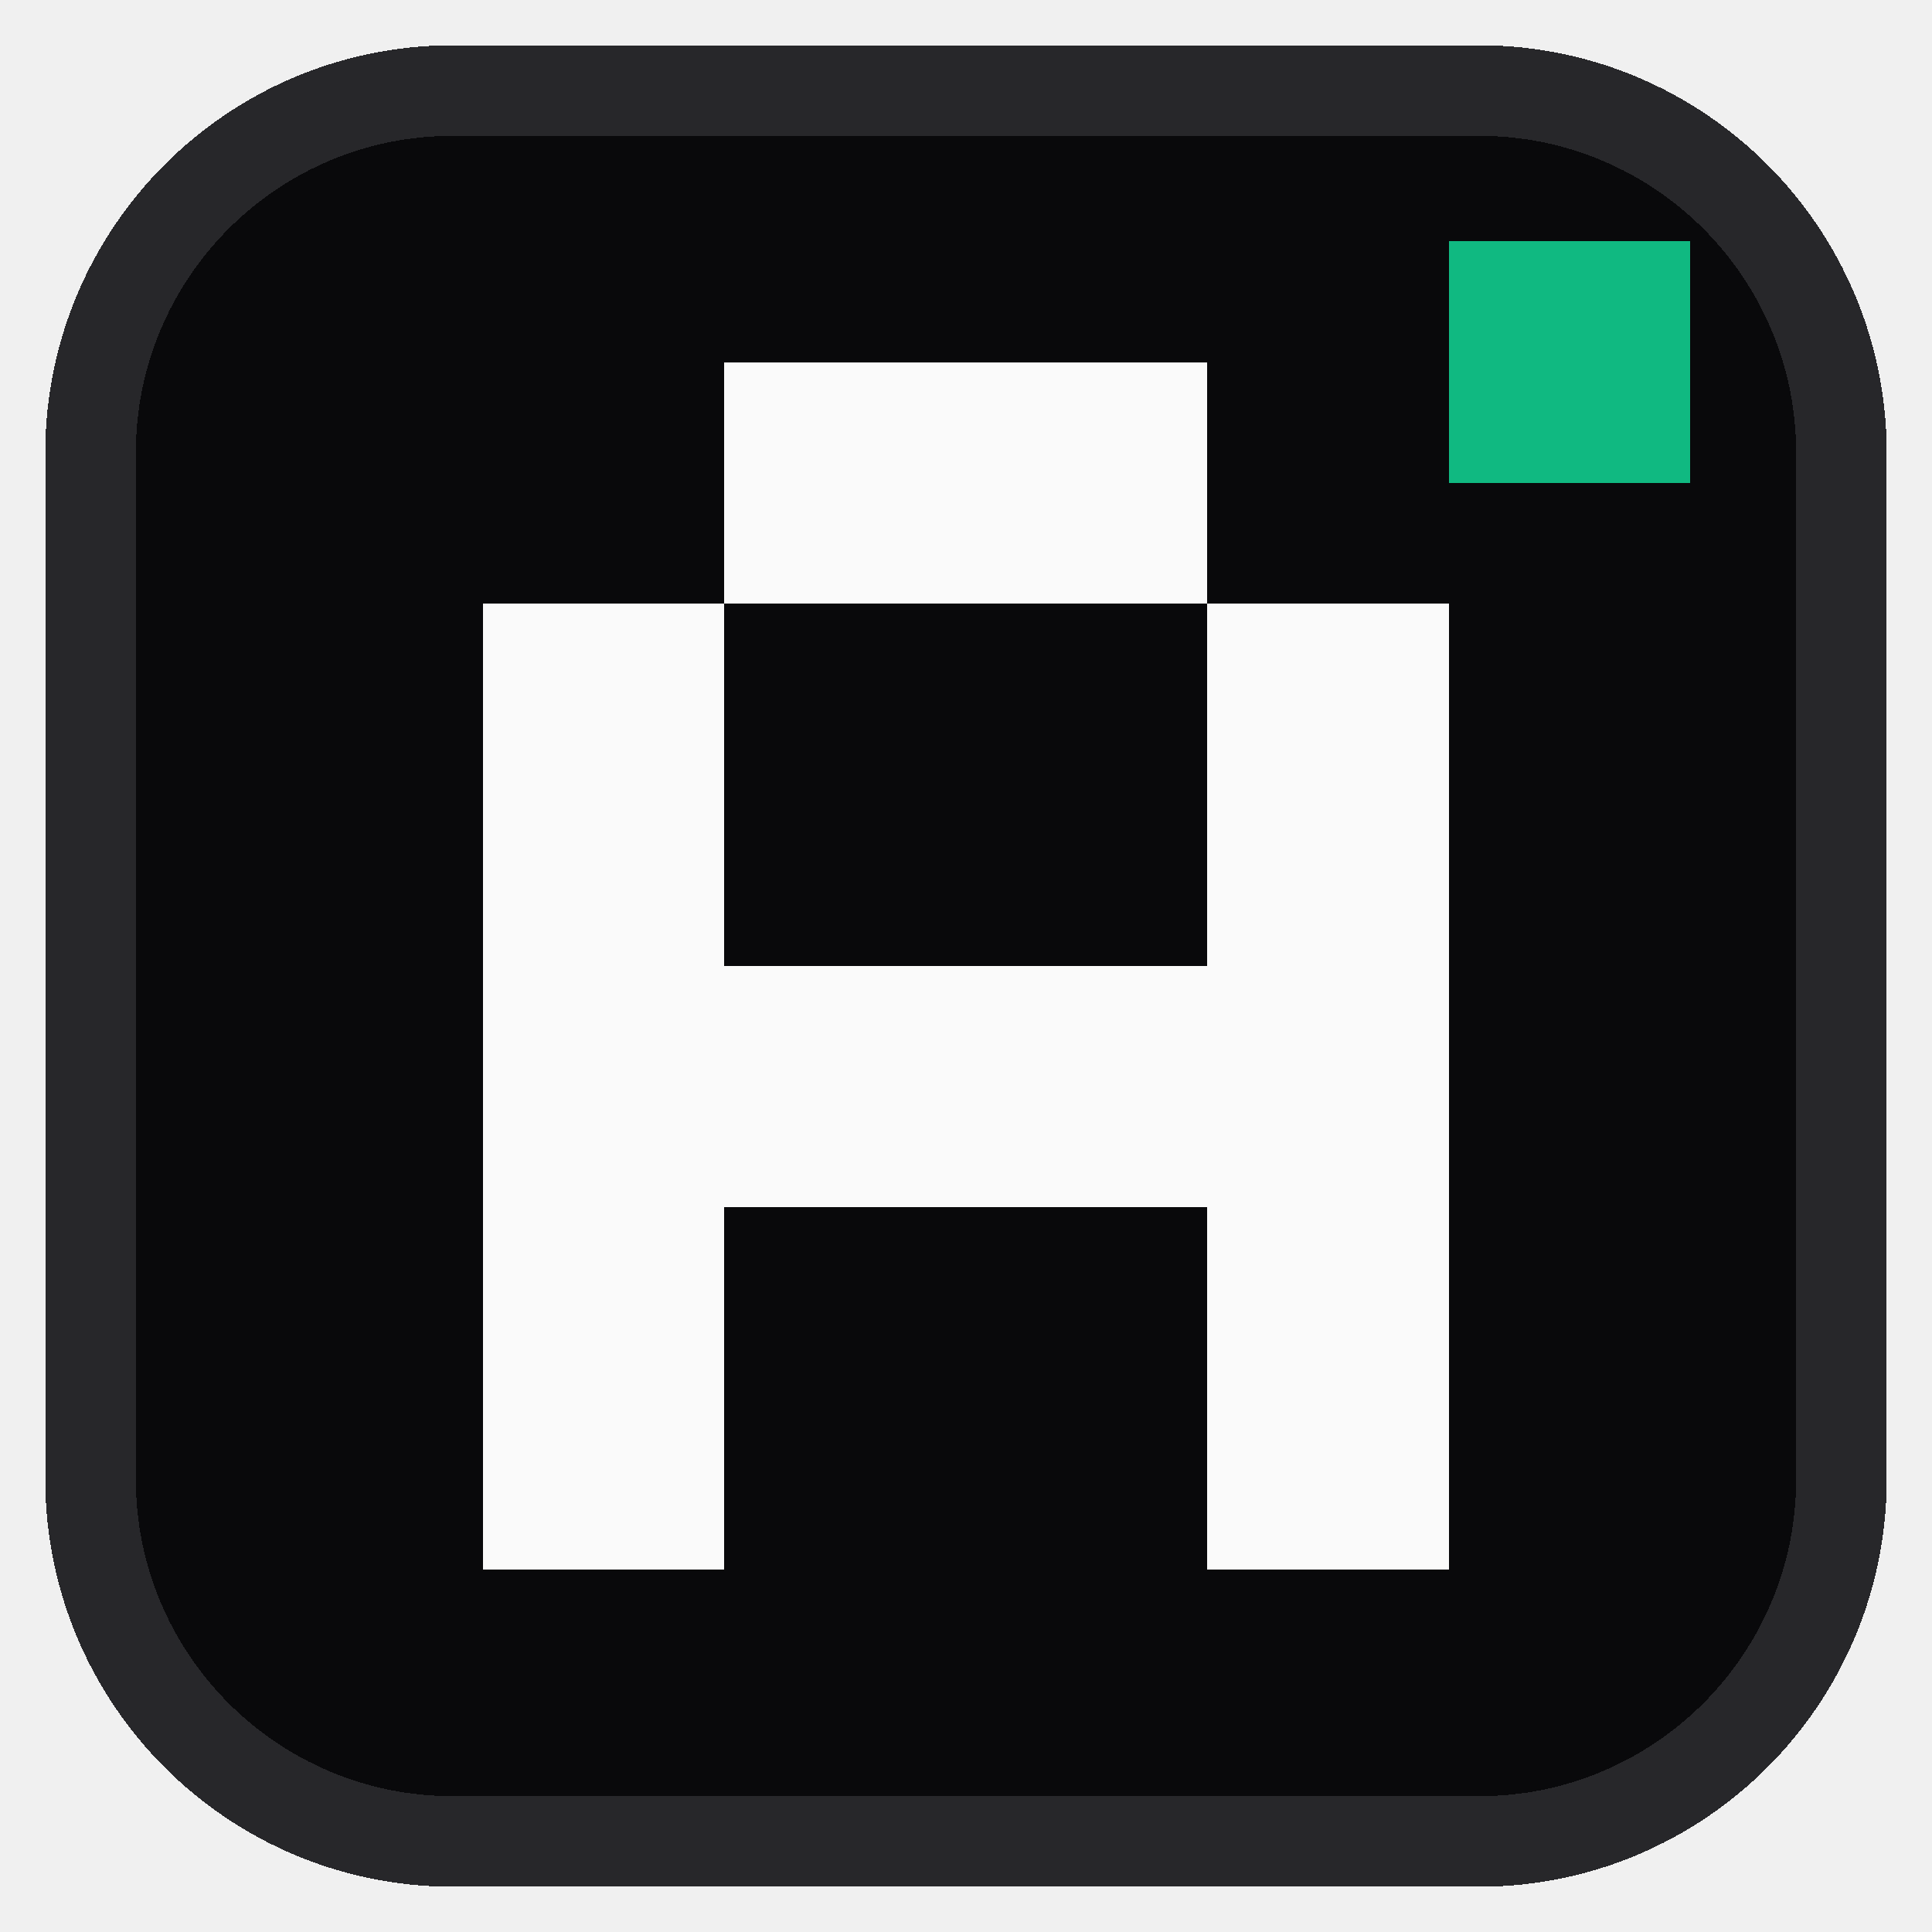
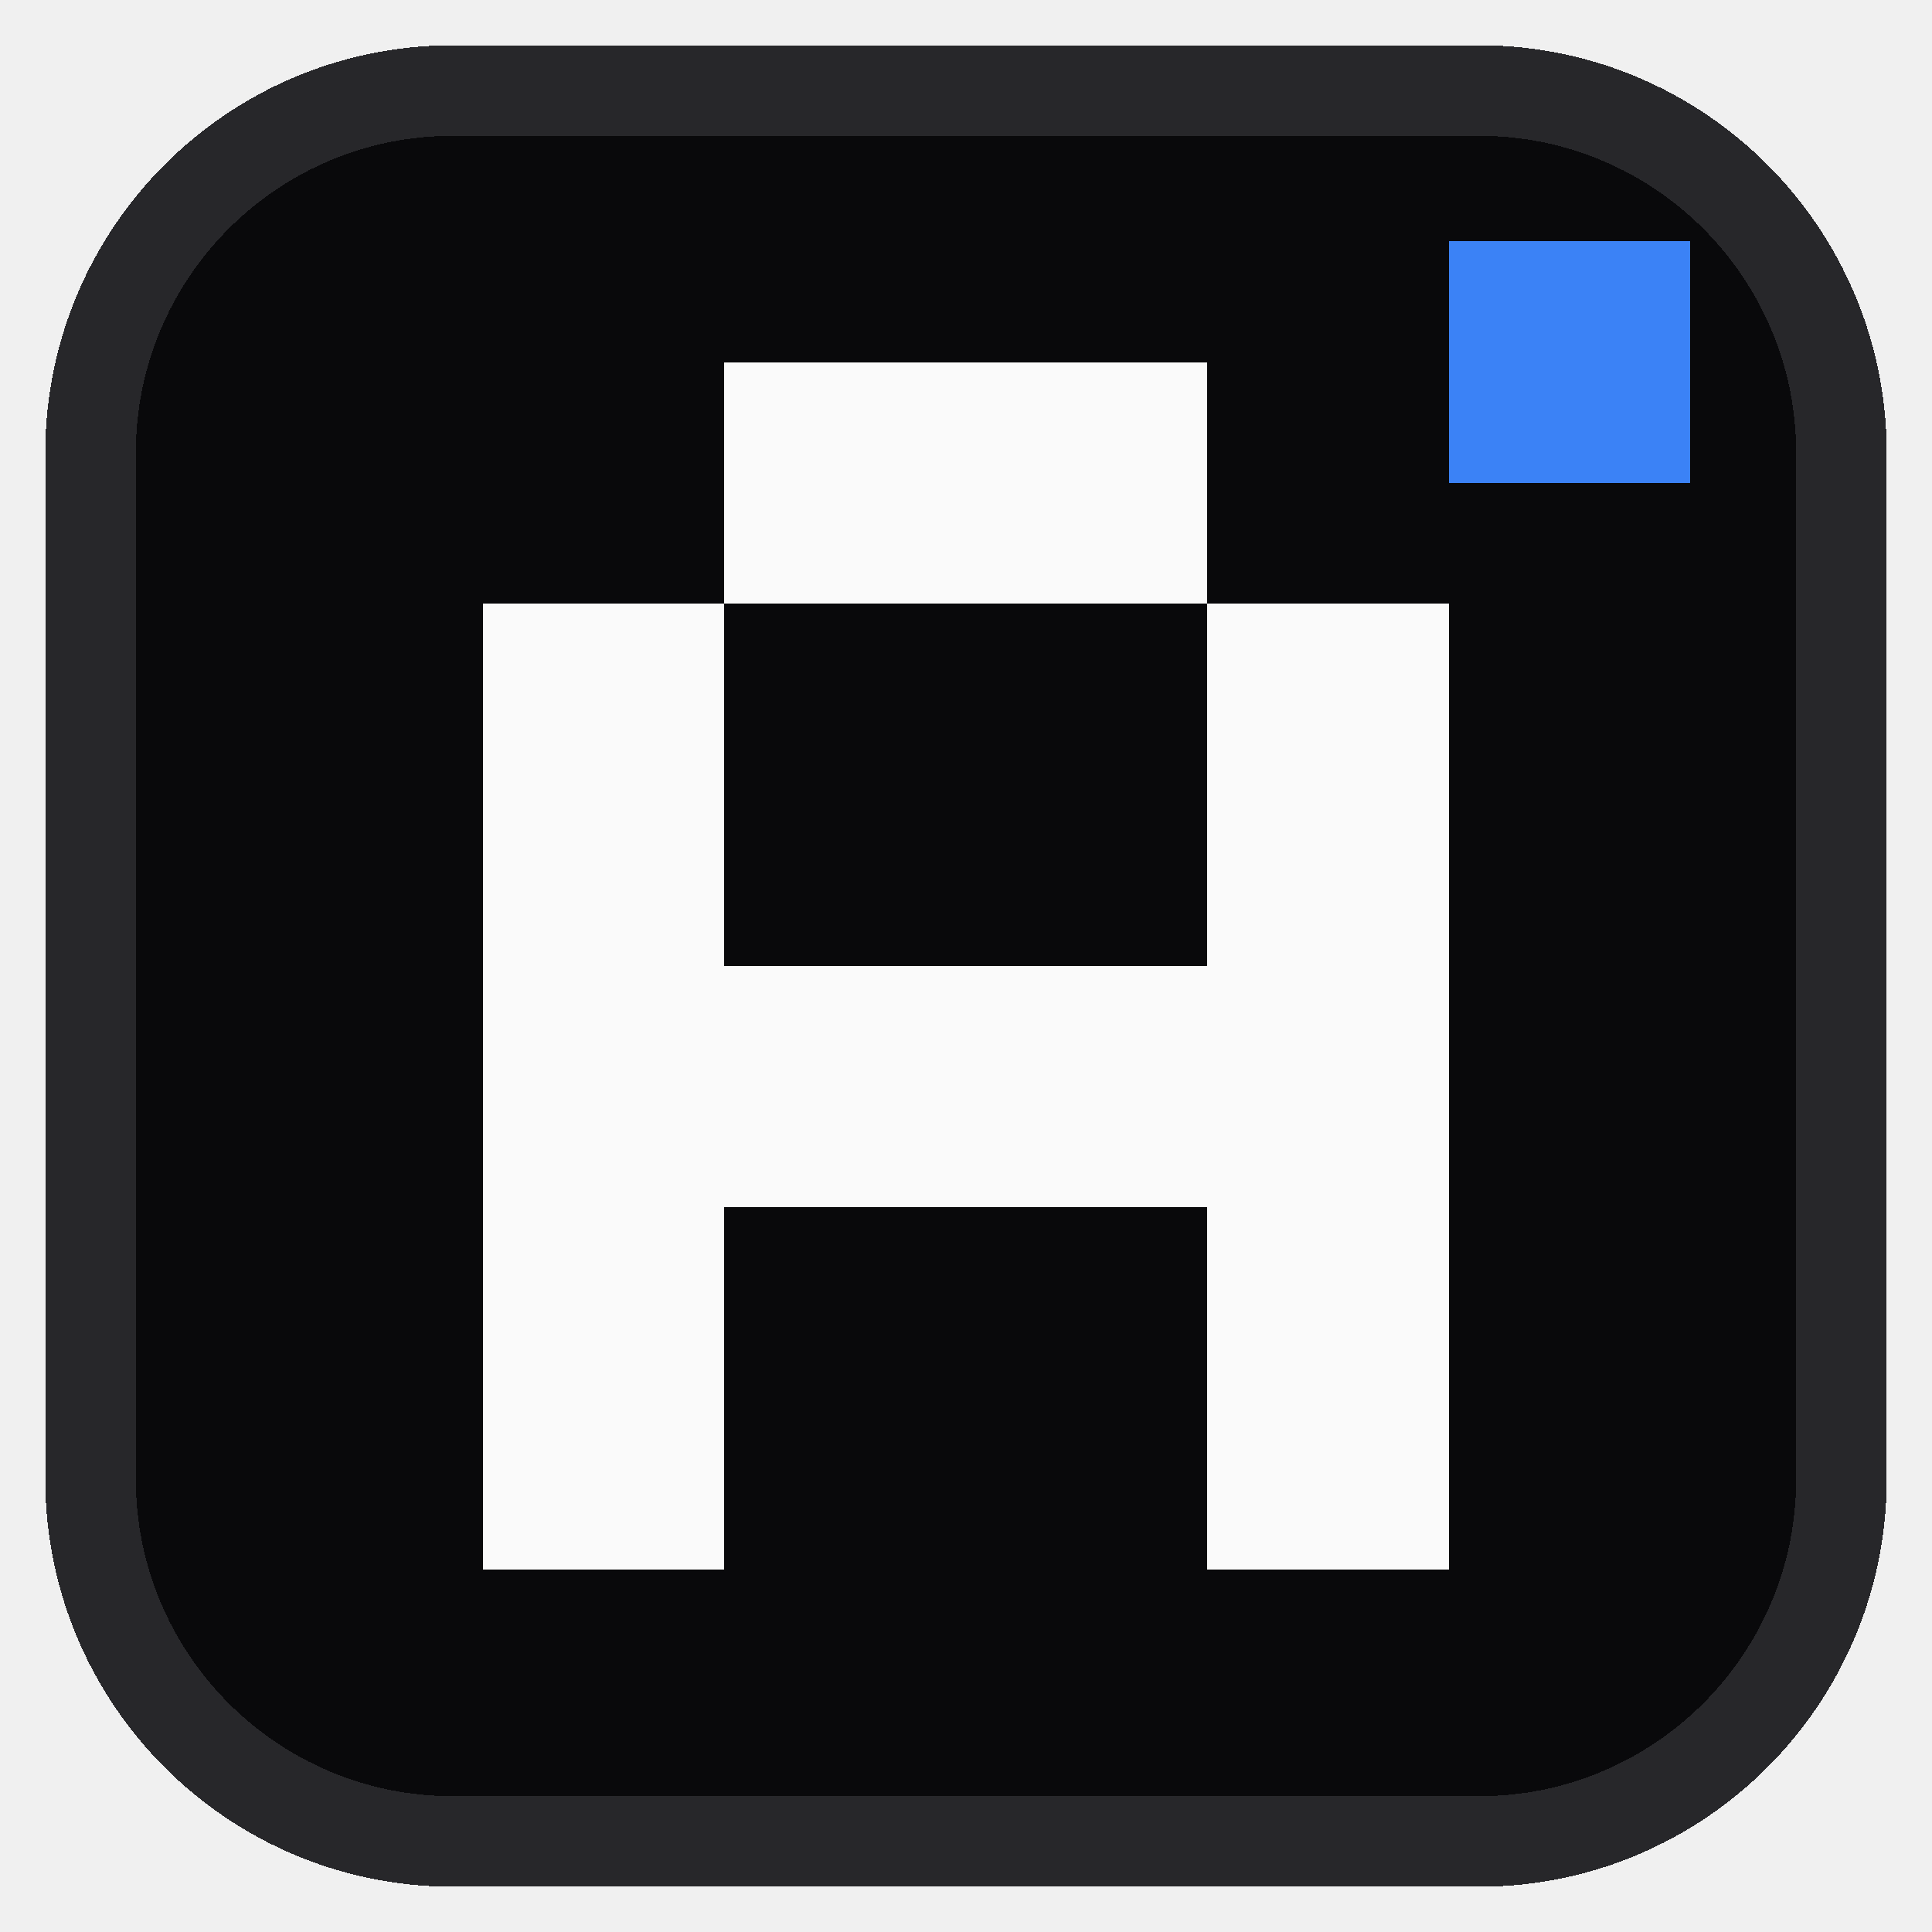
<svg xmlns="http://www.w3.org/2000/svg" viewBox="0 0 32 32" width="32" height="32" shape-rendering="crispEdges">
  <defs>
    <style>
      .bg { fill: #09090b; stroke: #27272a; stroke-width: 1.5; }
      .glyph { fill: #fafafa; }
-       .beacon { fill: #10b981; }
+       .beacon { fill: #3b82f6; }
      @media (prefers-color-scheme: light) {
        .bg { fill: #ffffff; stroke: #d4d4d8; stroke-width: 1.5; }
        .glyph { fill: #09090b; }
-         .beacon { fill: #059669; }
+         .beacon { fill: #2563eb; }
      }
    </style>
  </defs>
  <rect class="bg" x="1.5" y="1.5" width="29" height="29" rx="6" />
  <rect class="glyph" x="12" y="6" width="8" height="4" />
  <rect class="glyph" x="8" y="10" width="4" height="16" />
  <rect class="glyph" x="20" y="10" width="4" height="16" />
  <rect class="glyph" x="12" y="16" width="8" height="4" />
  <rect class="beacon" x="24" y="4" width="4" height="4" />
</svg>
